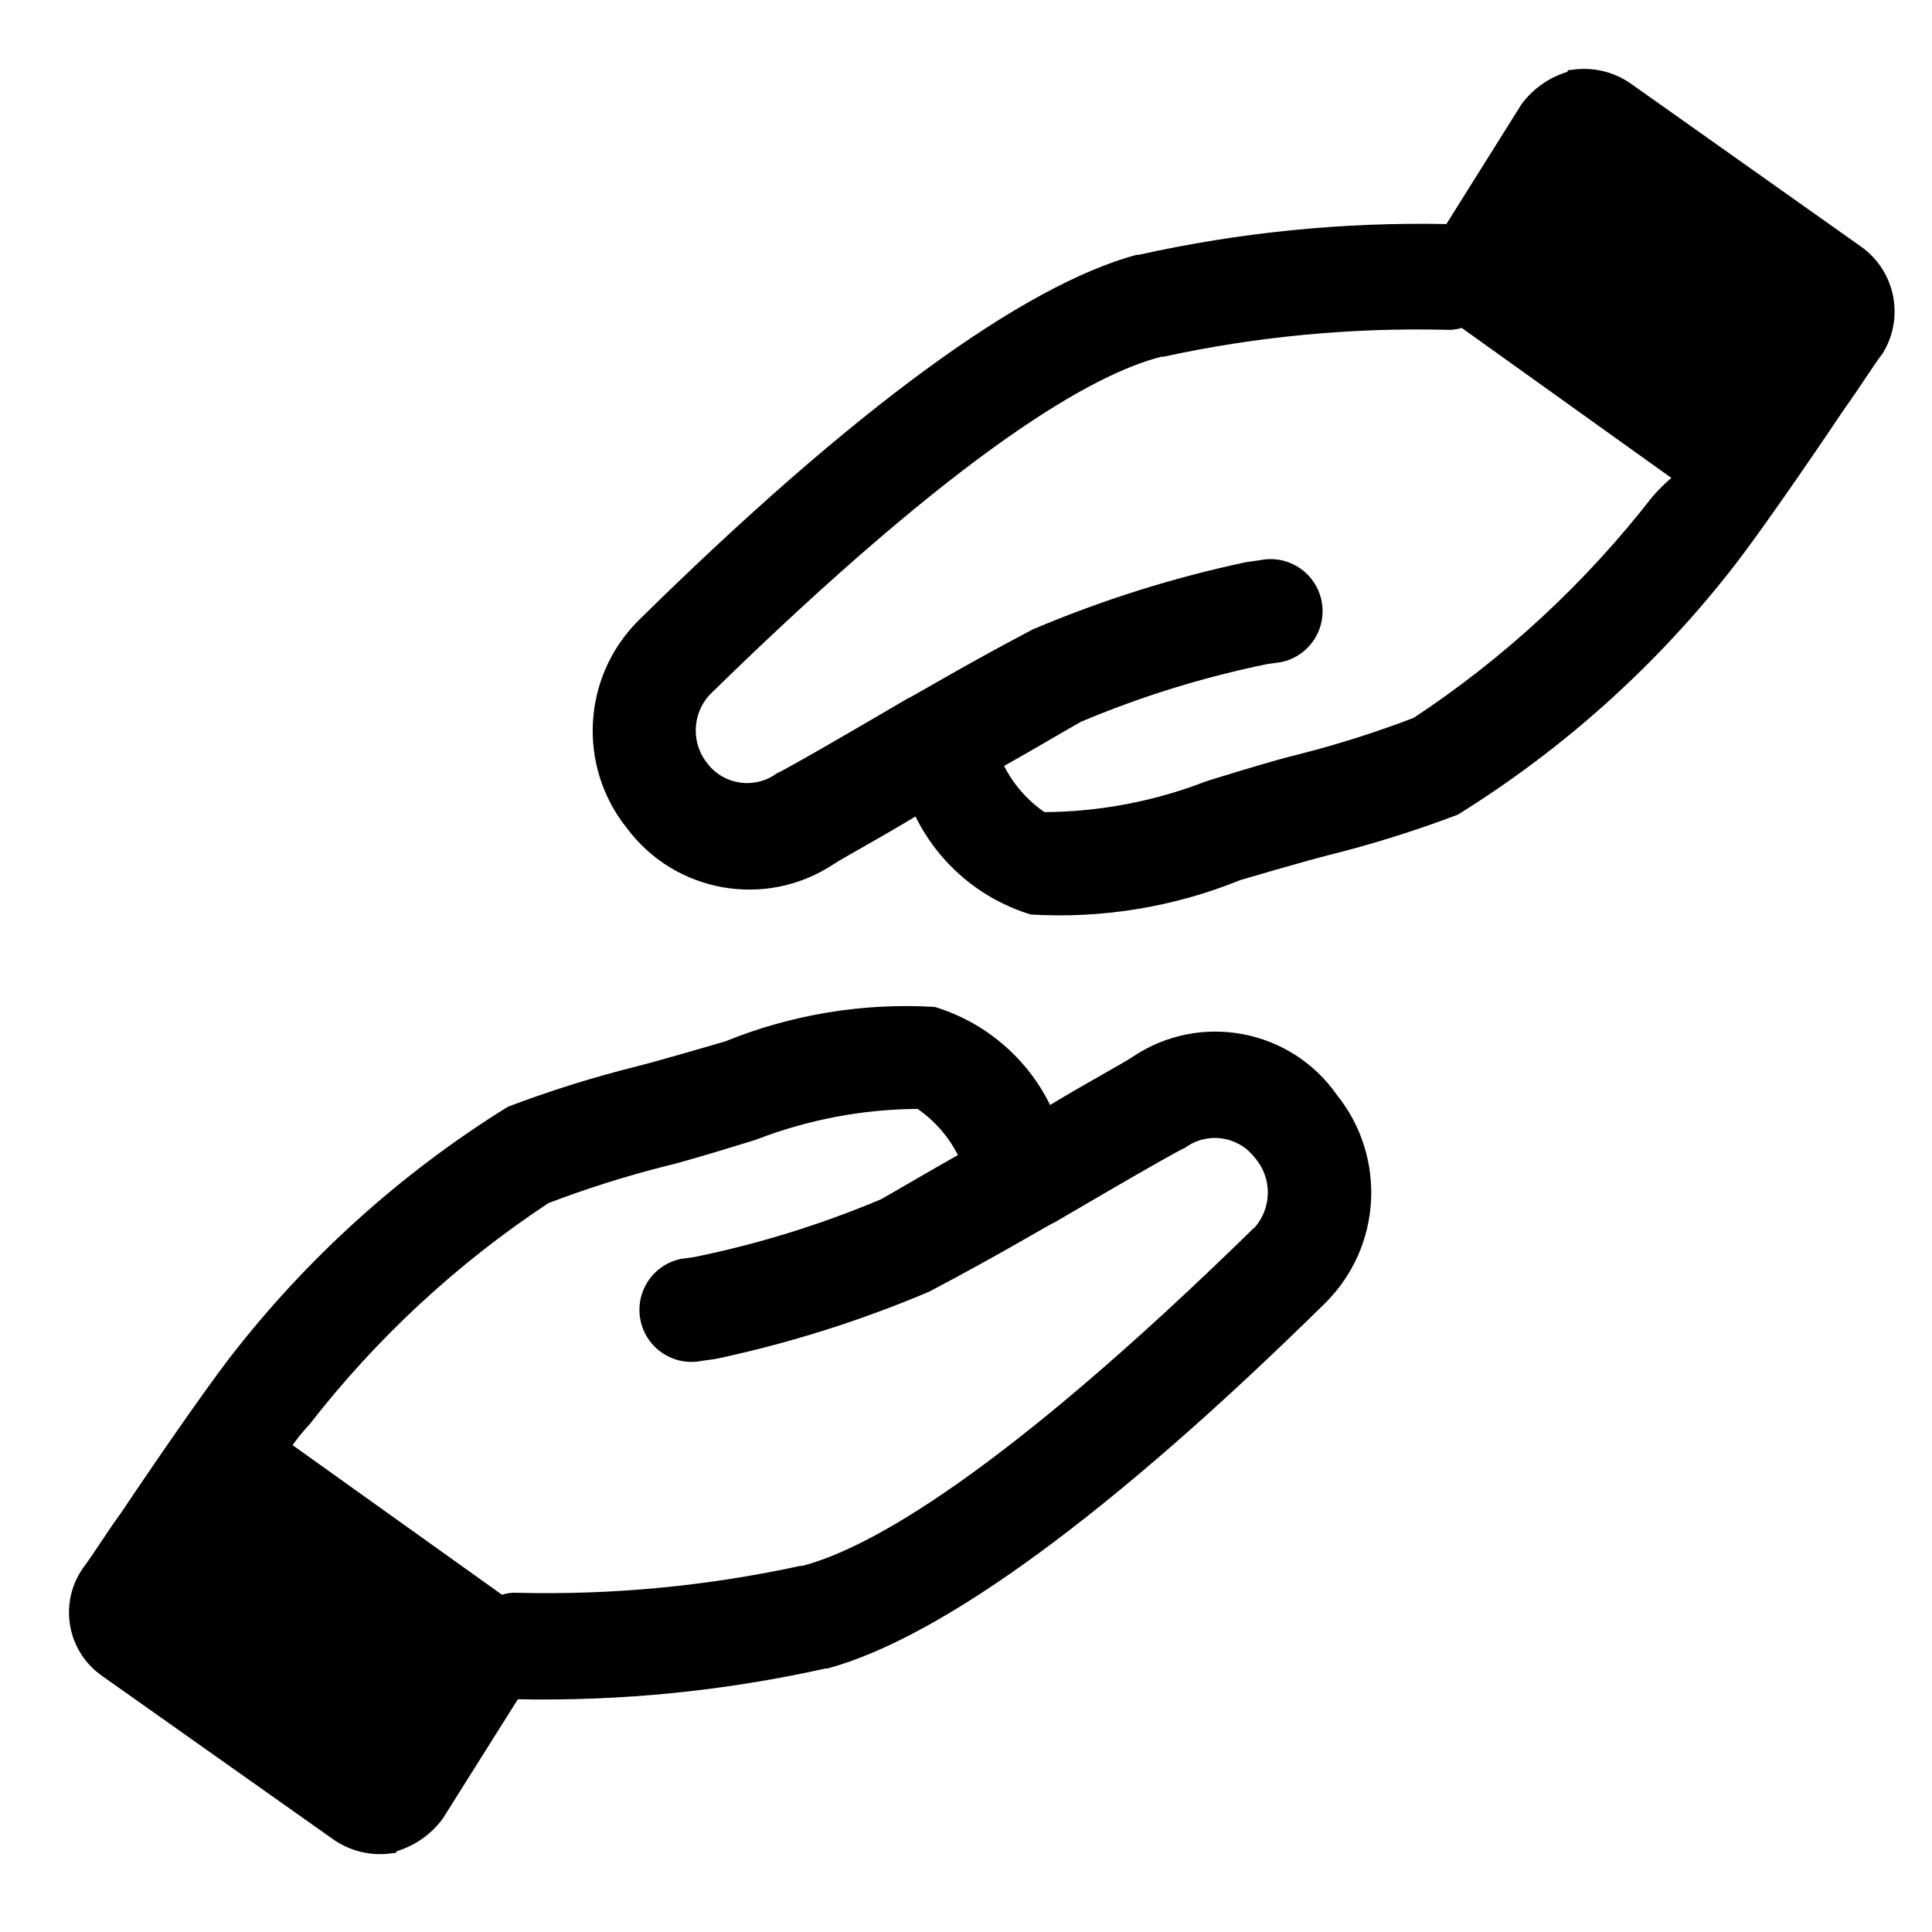
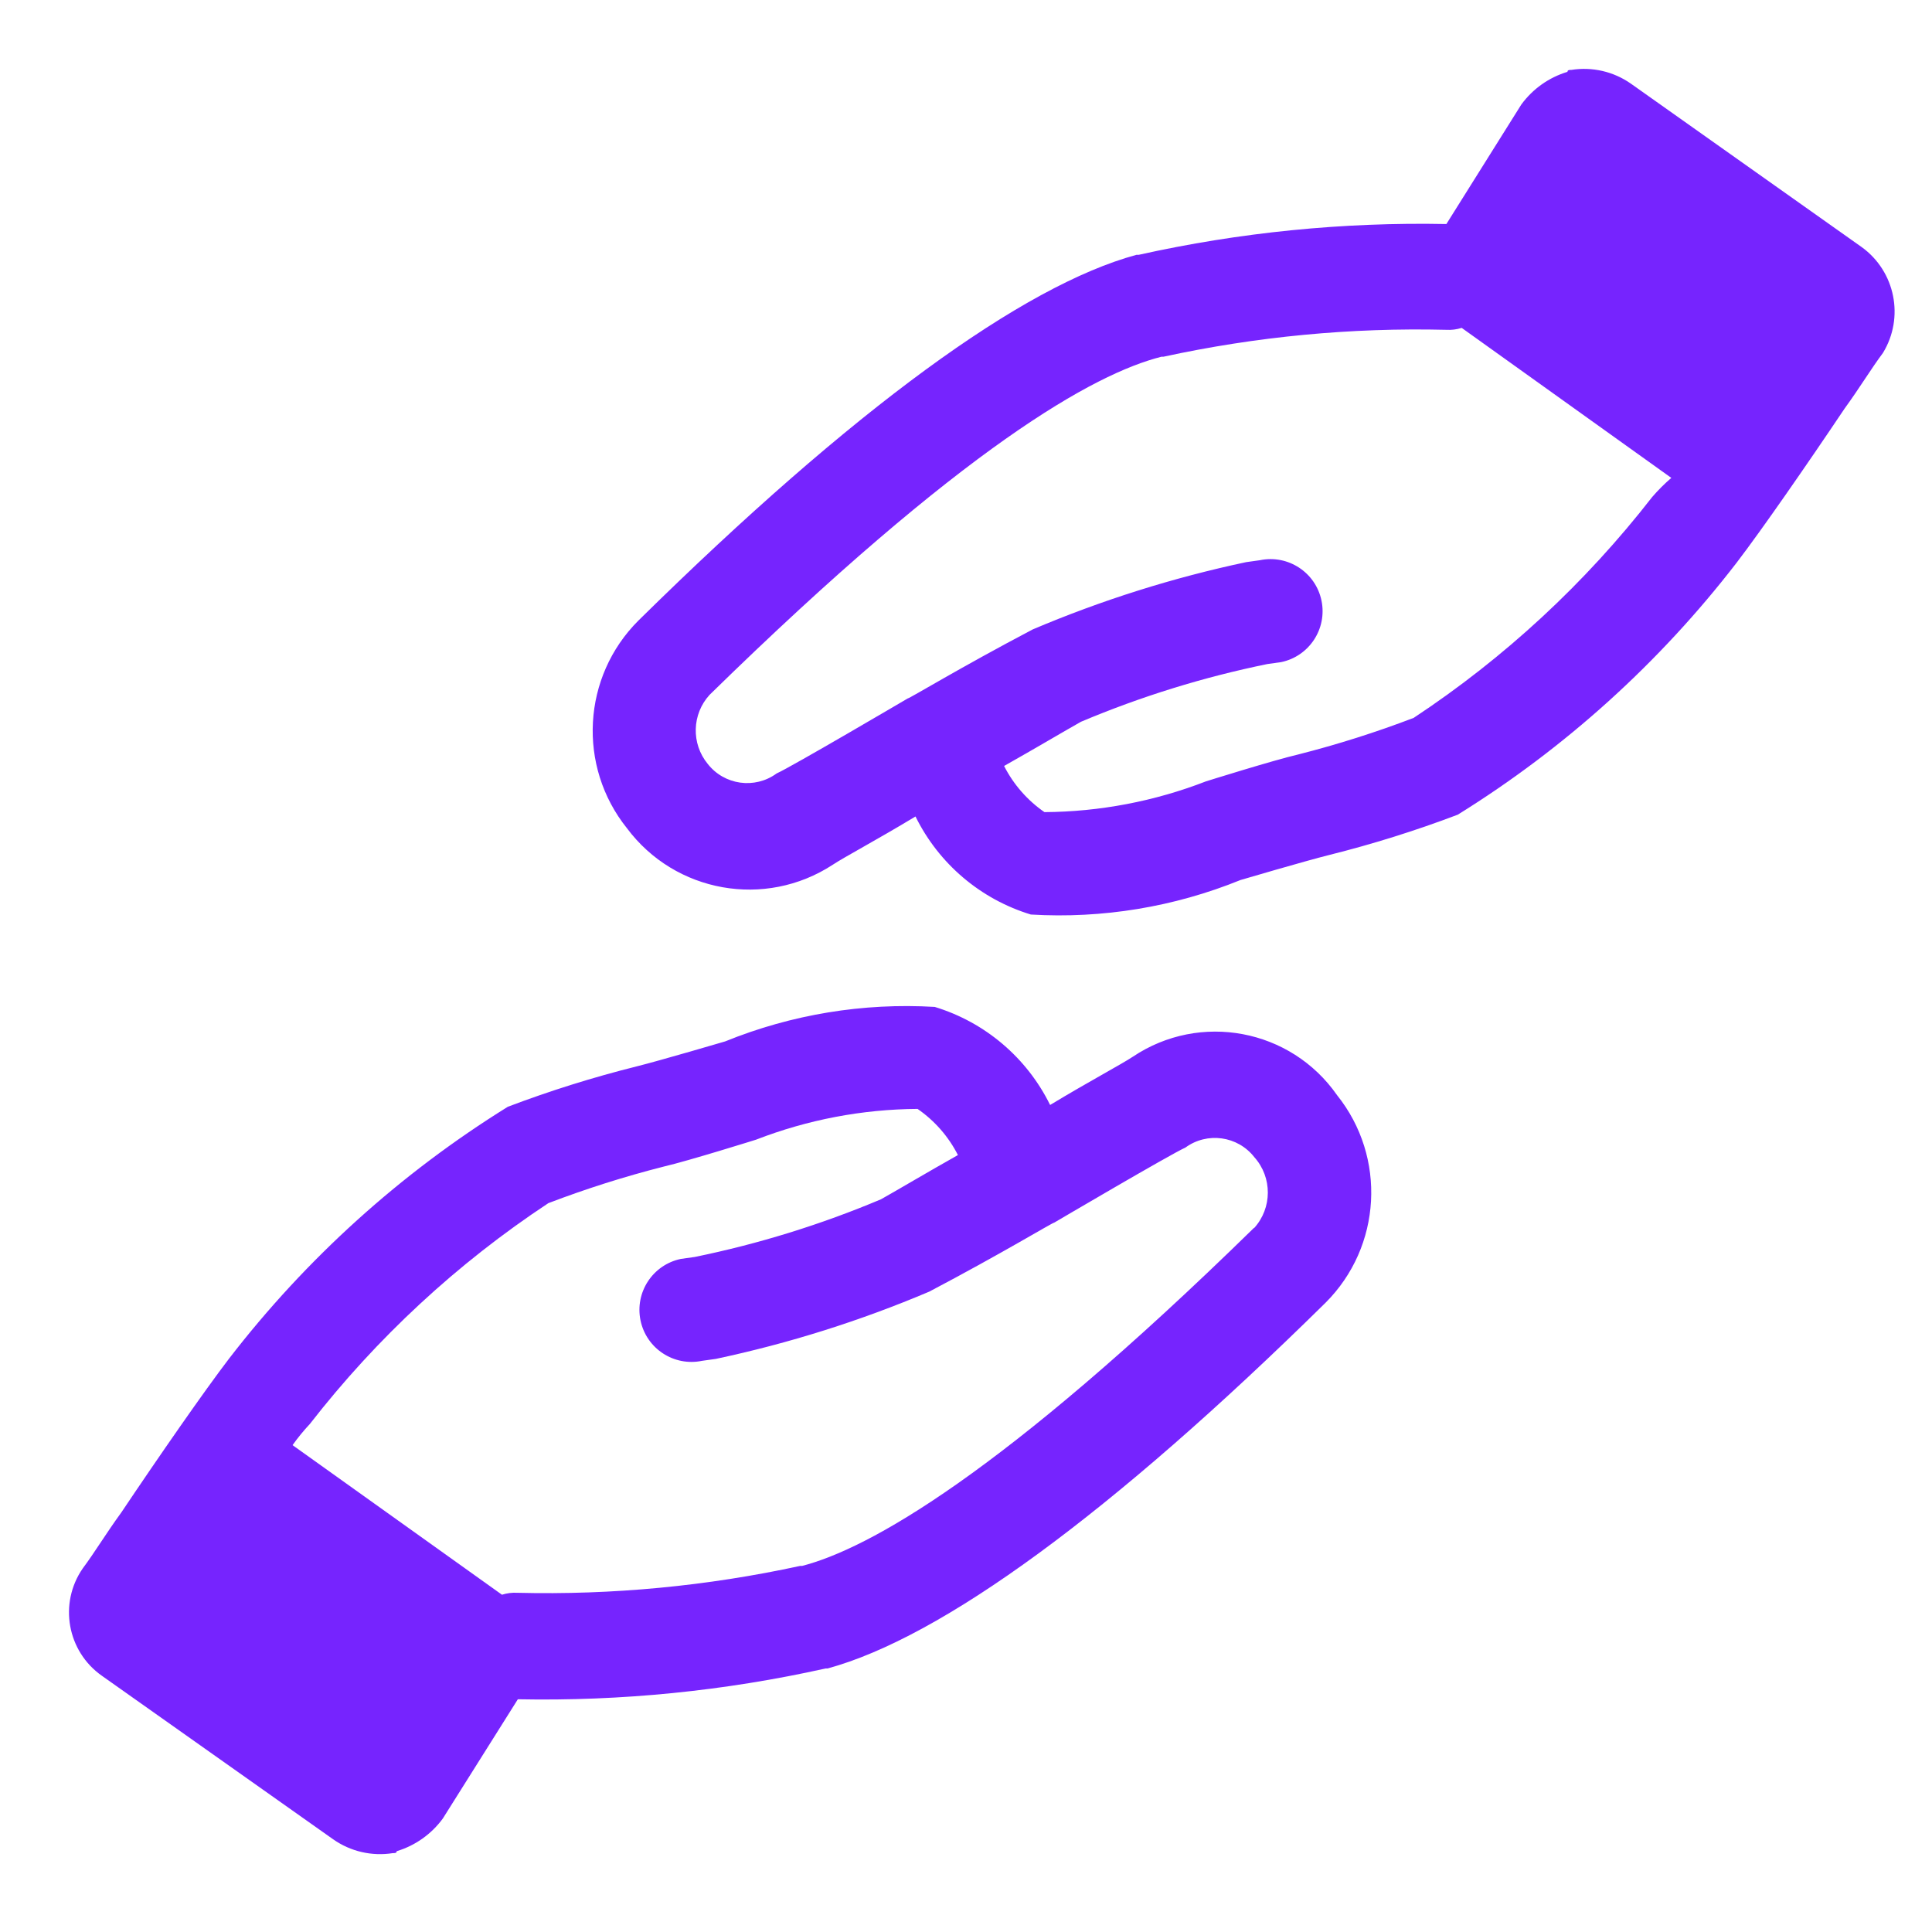
<svg xmlns="http://www.w3.org/2000/svg" width="28" height="28" viewBox="0 0 28 28">
  <g id="icon-donation" transform="translate(-105.813 -406)">
    <g id="icon-donation-2" data-name="icon-donation" transform="translate(104.242 403.362)">
-       <path id="Path_22003" d="M17.99 53.015c-.167.111-.641.362-1.2.7a2.76 2.76 0 0 0-1.672-1.421 6.973 6.973 0 0 0-3.038.5s-.948.279-1.282.362a16.621 16.621 0 0 0-1.867.585 15.261 15.261 0 0 0-4.041 3.651c-.362.474-1 1.393-1.561 2.229-.223.307-.39.585-.557.808a1.122 1.122 0 0 0 .279 1.561L6.4 64.358a1.181 1.181 0 0 0 .864.2c.028 0 .056 0 .056-.028a1.29 1.29 0 0 0 .669-.474l1.087-1.728a18.81 18.81 0 0 0 4.459-.446h.028c1.644-.446 4.1-2.229 7.218-5.3a2.257 2.257 0 0 0 .167-3.01 2.149 2.149 0 0 0-2.958-.557zm1.756 2.48c-3.679 3.6-5.6 4.654-6.549 4.9h-.028a17.3 17.3 0 0 1-4.1.39.614.614 0 0 0-.223.028l-3.035-2.168a2.961 2.961 0 0 1 .251-.307 14.513 14.513 0 0 1 3.456-3.2 15.121 15.121 0 0 1 1.672-.53c.362-.084 1.338-.39 1.338-.39a6.6 6.6 0 0 1 2.341-.446 1.813 1.813 0 0 1 .585.669c-.446.251-.864.5-1.115.641a14.36 14.36 0 0 1-2.7.836l-.2.028a.754.754 0 0 0 .307 1.477l.2-.028a16.916 16.916 0 0 0 3.093-.975c1.059-.557 1.784-1 1.811-1 0 0 1.7-1 1.9-1.087a.725.725 0 0 1 1 .139.768.768 0 0 1-.004 1.028z" data-name="Path 22003" transform="translate(0 -35.063)" />
-       <path id="Path_22004" d="M48.21 6.219l-3.344-2.368a1.181 1.181 0 0 0-.864-.2c-.028 0-.056 0-.056.028a1.29 1.29 0 0 0-.669.474l-1.086 1.732a18.81 18.81 0 0 0-4.459.446H37.7c-1.644.446-4.1 2.229-7.218 5.3a2.257 2.257 0 0 0-.167 3.01 2.212 2.212 0 0 0 2.982.53c.167-.111.641-.362 1.2-.7a2.76 2.76 0 0 0 1.672 1.421 6.973 6.973 0 0 0 3.038-.5s.948-.279 1.282-.362a16.62 16.62 0 0 0 1.867-.585A15.261 15.261 0 0 0 46.4 10.79c.362-.474 1-1.393 1.561-2.229.223-.307.39-.585.557-.808a1.152 1.152 0 0 0-.308-1.534zm-3.037 3.623a14.513 14.513 0 0 1-3.456 3.2 15.122 15.122 0 0 1-1.672.53c-.362.084-1.338.39-1.338.39a6.6 6.6 0 0 1-2.341.446 1.813 1.813 0 0 1-.585-.669c.446-.251.864-.5 1.115-.641a14.36 14.36 0 0 1 2.7-.836l.2-.028a.754.754 0 0 0-.307-1.477l-.2.028a16.916 16.916 0 0 0-3.093.975c-1.059.557-1.784 1-1.811 1 0 0-1.7 1-1.9 1.087a.725.725 0 0 1-1-.139.764.764 0 0 1 .028-1c3.679-3.6 5.574-4.654 6.549-4.9h.028a17.3 17.3 0 0 1 4.1-.39.614.614 0 0 0 .223-.028l3.038 2.174a2.628 2.628 0 0 0-.278.278z" data-name="Path 22004" transform="translate(-19.658)" />
+       <path id="Path_22003" d="M17.99 53.015c-.167.111-.641.362-1.2.7a2.76 2.76 0 0 0-1.672-1.421 6.973 6.973 0 0 0-3.038.5s-.948.279-1.282.362a16.621 16.621 0 0 0-1.867.585 15.261 15.261 0 0 0-4.041 3.651c-.362.474-1 1.393-1.561 2.229-.223.307-.39.585-.557.808a1.122 1.122 0 0 0 .279 1.561L6.4 64.358a1.181 1.181 0 0 0 .864.2c.028 0 .056 0 .056-.028a1.29 1.29 0 0 0 .669-.474l1.087-1.728a18.81 18.81 0 0 0 4.459-.446h.028c1.644-.446 4.1-2.229 7.218-5.3a2.257 2.257 0 0 0 .167-3.01 2.149 2.149 0 0 0-2.958-.557zm1.756 2.48c-3.679 3.6-5.6 4.654-6.549 4.9h-.028a17.3 17.3 0 0 1-4.1.39.614.614 0 0 0-.223.028l-3.035-2.168a2.961 2.961 0 0 1 .251-.307 14.513 14.513 0 0 1 3.456-3.2 15.121 15.121 0 0 1 1.672-.53c.362-.084 1.338-.39 1.338-.39a6.6 6.6 0 0 1 2.341-.446 1.813 1.813 0 0 1 .585.669c-.446.251-.864.5-1.115.641a14.36 14.36 0 0 1-2.7.836l-.2.028a.754.754 0 0 0 .307 1.477l.2-.028a16.916 16.916 0 0 0 3.093-.975c1.059-.557 1.784-1 1.811-1 0 0 1.7-1 1.9-1.087a.725.725 0 0 1 1 .139.768.768 0 0 1-.004 1.028z" data-name="Path 22003" transform="translate(0 -35.063)" fill="#7624fe" />
+       <path id="Path_22004" d="M48.21 6.219l-3.344-2.368a1.181 1.181 0 0 0-.864-.2c-.028 0-.056 0-.056.028a1.29 1.29 0 0 0-.669.474l-1.086 1.732a18.81 18.81 0 0 0-4.459.446H37.7c-1.644.446-4.1 2.229-7.218 5.3a2.257 2.257 0 0 0-.167 3.01 2.212 2.212 0 0 0 2.982.53c.167-.111.641-.362 1.2-.7a2.76 2.76 0 0 0 1.672 1.421 6.973 6.973 0 0 0 3.038-.5s.948-.279 1.282-.362a16.62 16.62 0 0 0 1.867-.585A15.261 15.261 0 0 0 46.4 10.79c.362-.474 1-1.393 1.561-2.229.223-.307.39-.585.557-.808a1.152 1.152 0 0 0-.308-1.534zm-3.037 3.623a14.513 14.513 0 0 1-3.456 3.2 15.122 15.122 0 0 1-1.672.53c-.362.084-1.338.39-1.338.39a6.6 6.6 0 0 1-2.341.446 1.813 1.813 0 0 1-.585-.669c.446-.251.864-.5 1.115-.641a14.36 14.36 0 0 1 2.7-.836l.2-.028a.754.754 0 0 0-.307-1.477l-.2.028a16.916 16.916 0 0 0-3.093.975c-1.059.557-1.784 1-1.811 1 0 0-1.7 1-1.9 1.087a.725.725 0 0 1-1-.139.764.764 0 0 1 .028-1c3.679-3.6 5.574-4.654 6.549-4.9h.028a17.3 17.3 0 0 1 4.1-.39.614.614 0 0 0 .223-.028l3.038 2.174a2.628 2.628 0 0 0-.278.278z" data-name="Path 22004" transform="translate(-19.658)" fill="#7624fe" />
    </g>
    <path id="Rectangle_5693" fill="none" d="M0 0H28V28H0z" data-name="Rectangle 5693" transform="translate(105.813 406)" />
  </g>
</svg>
